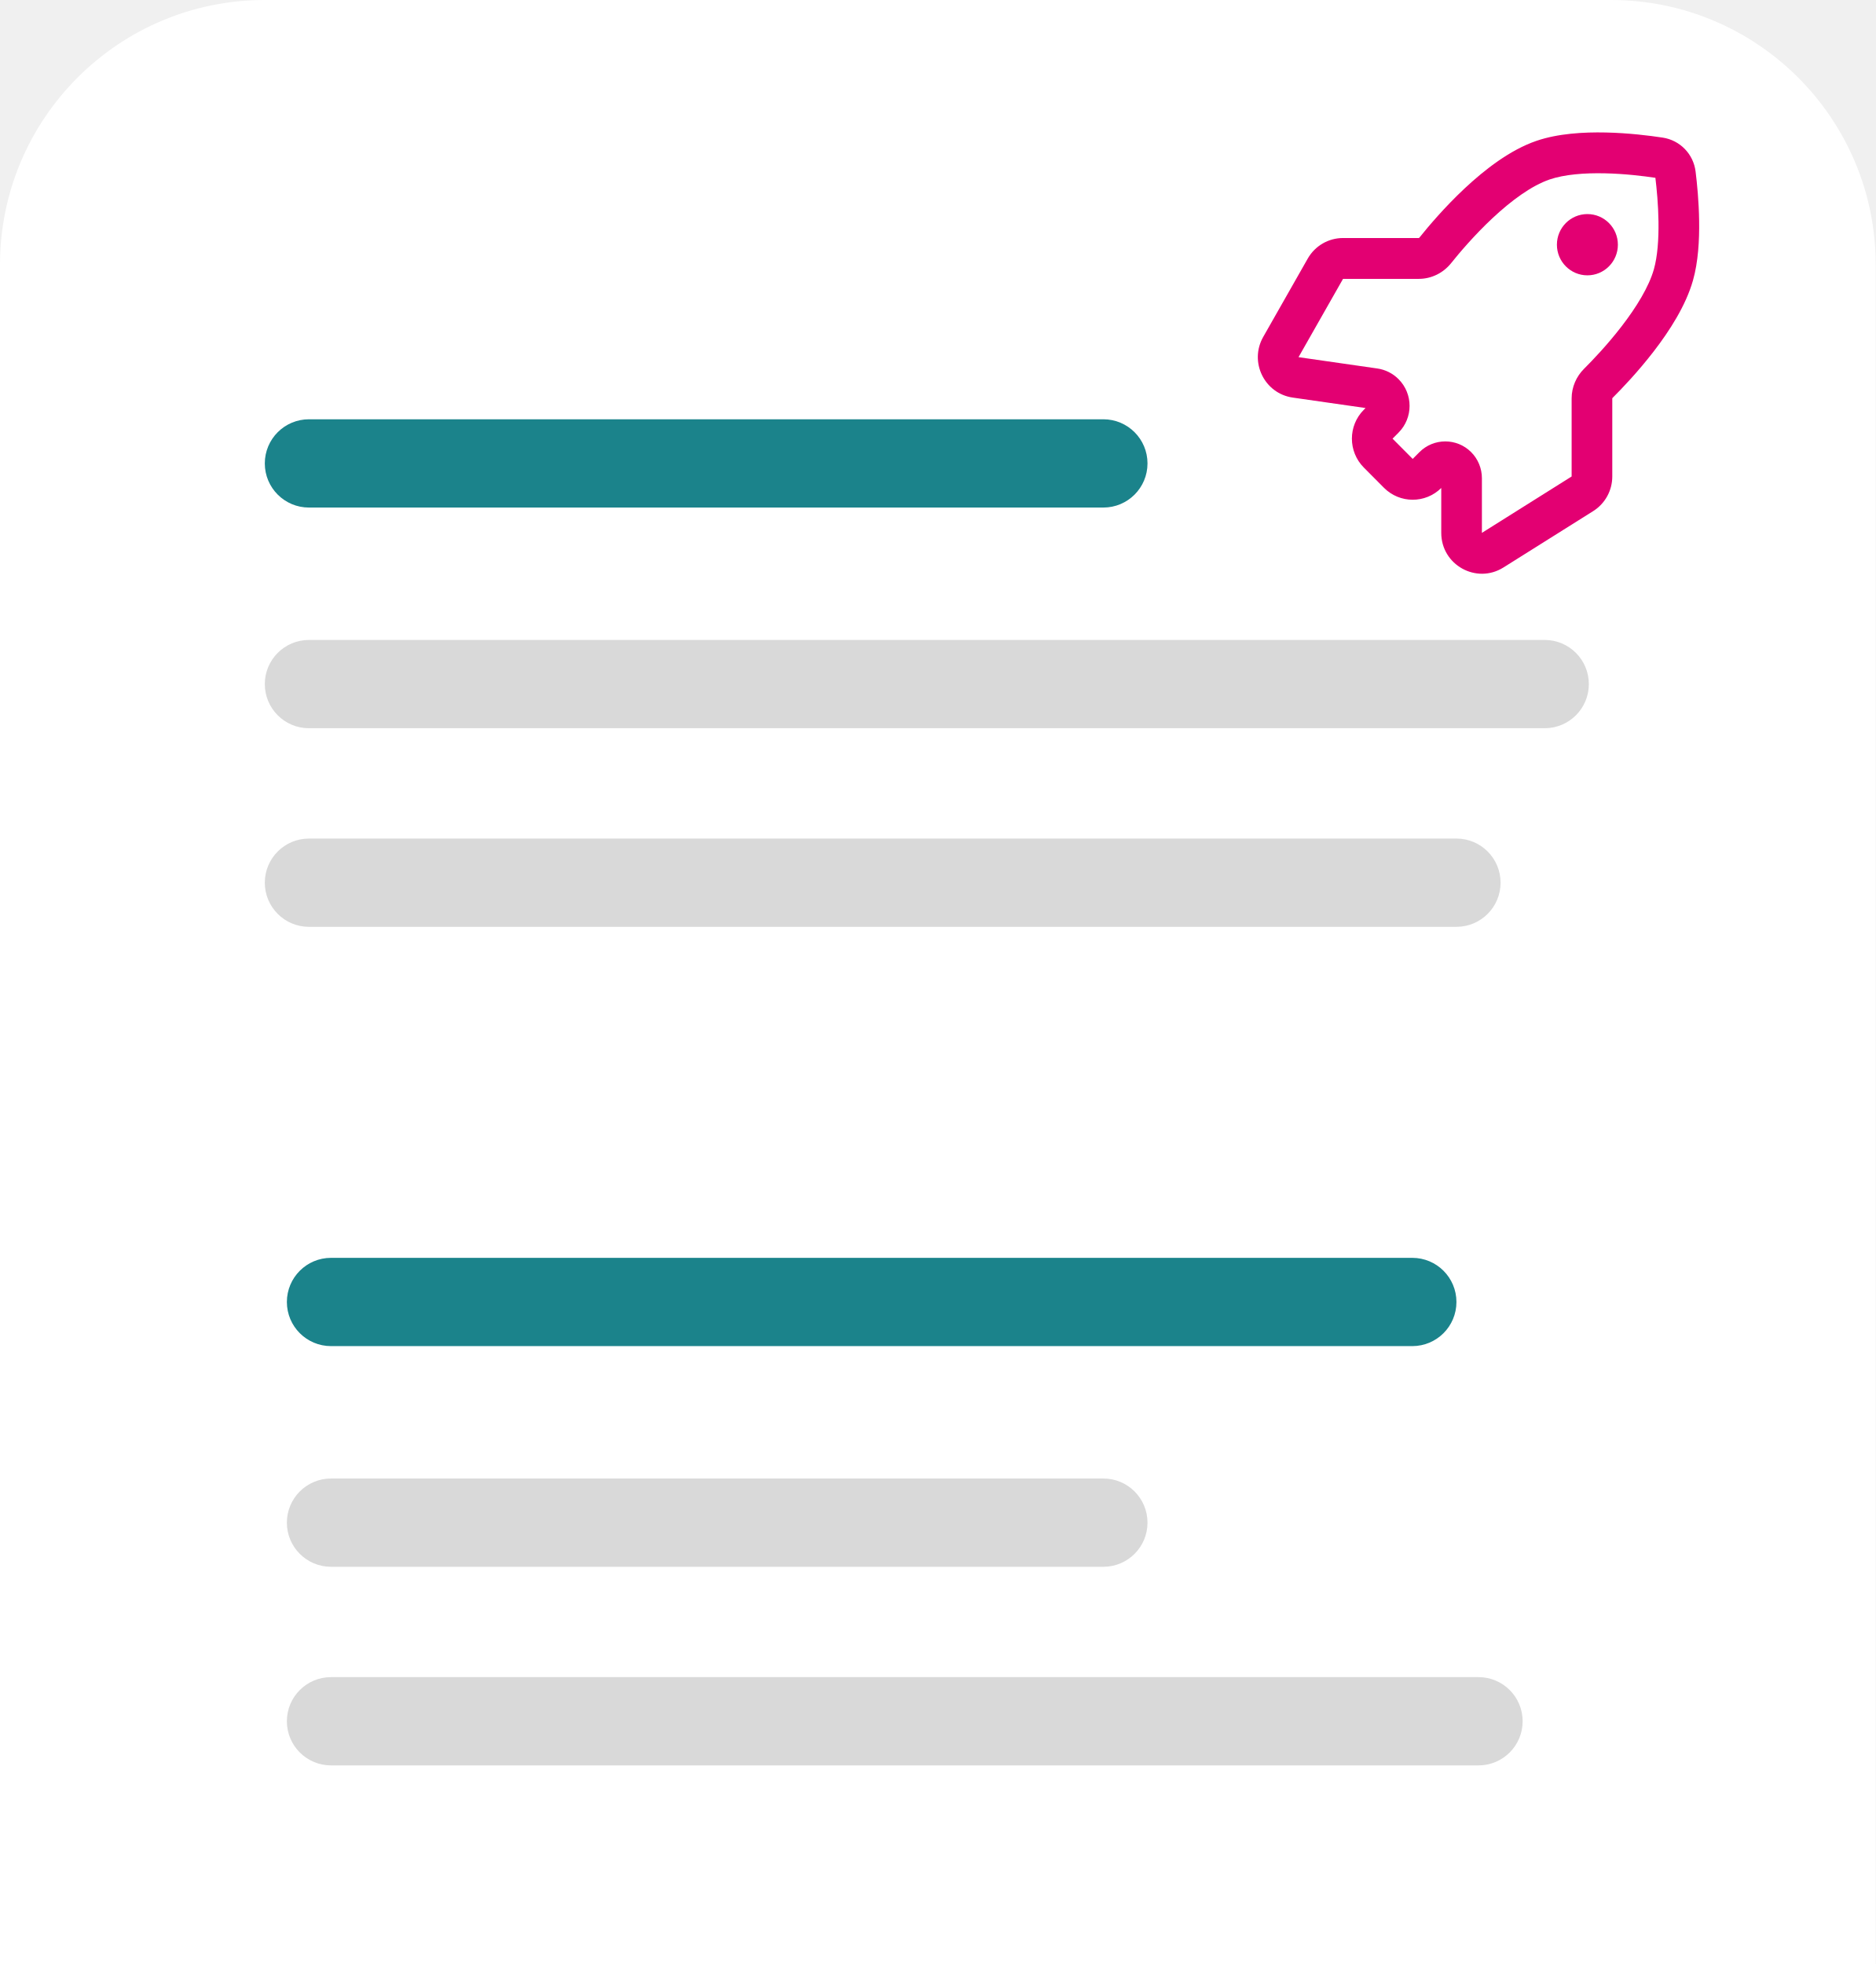
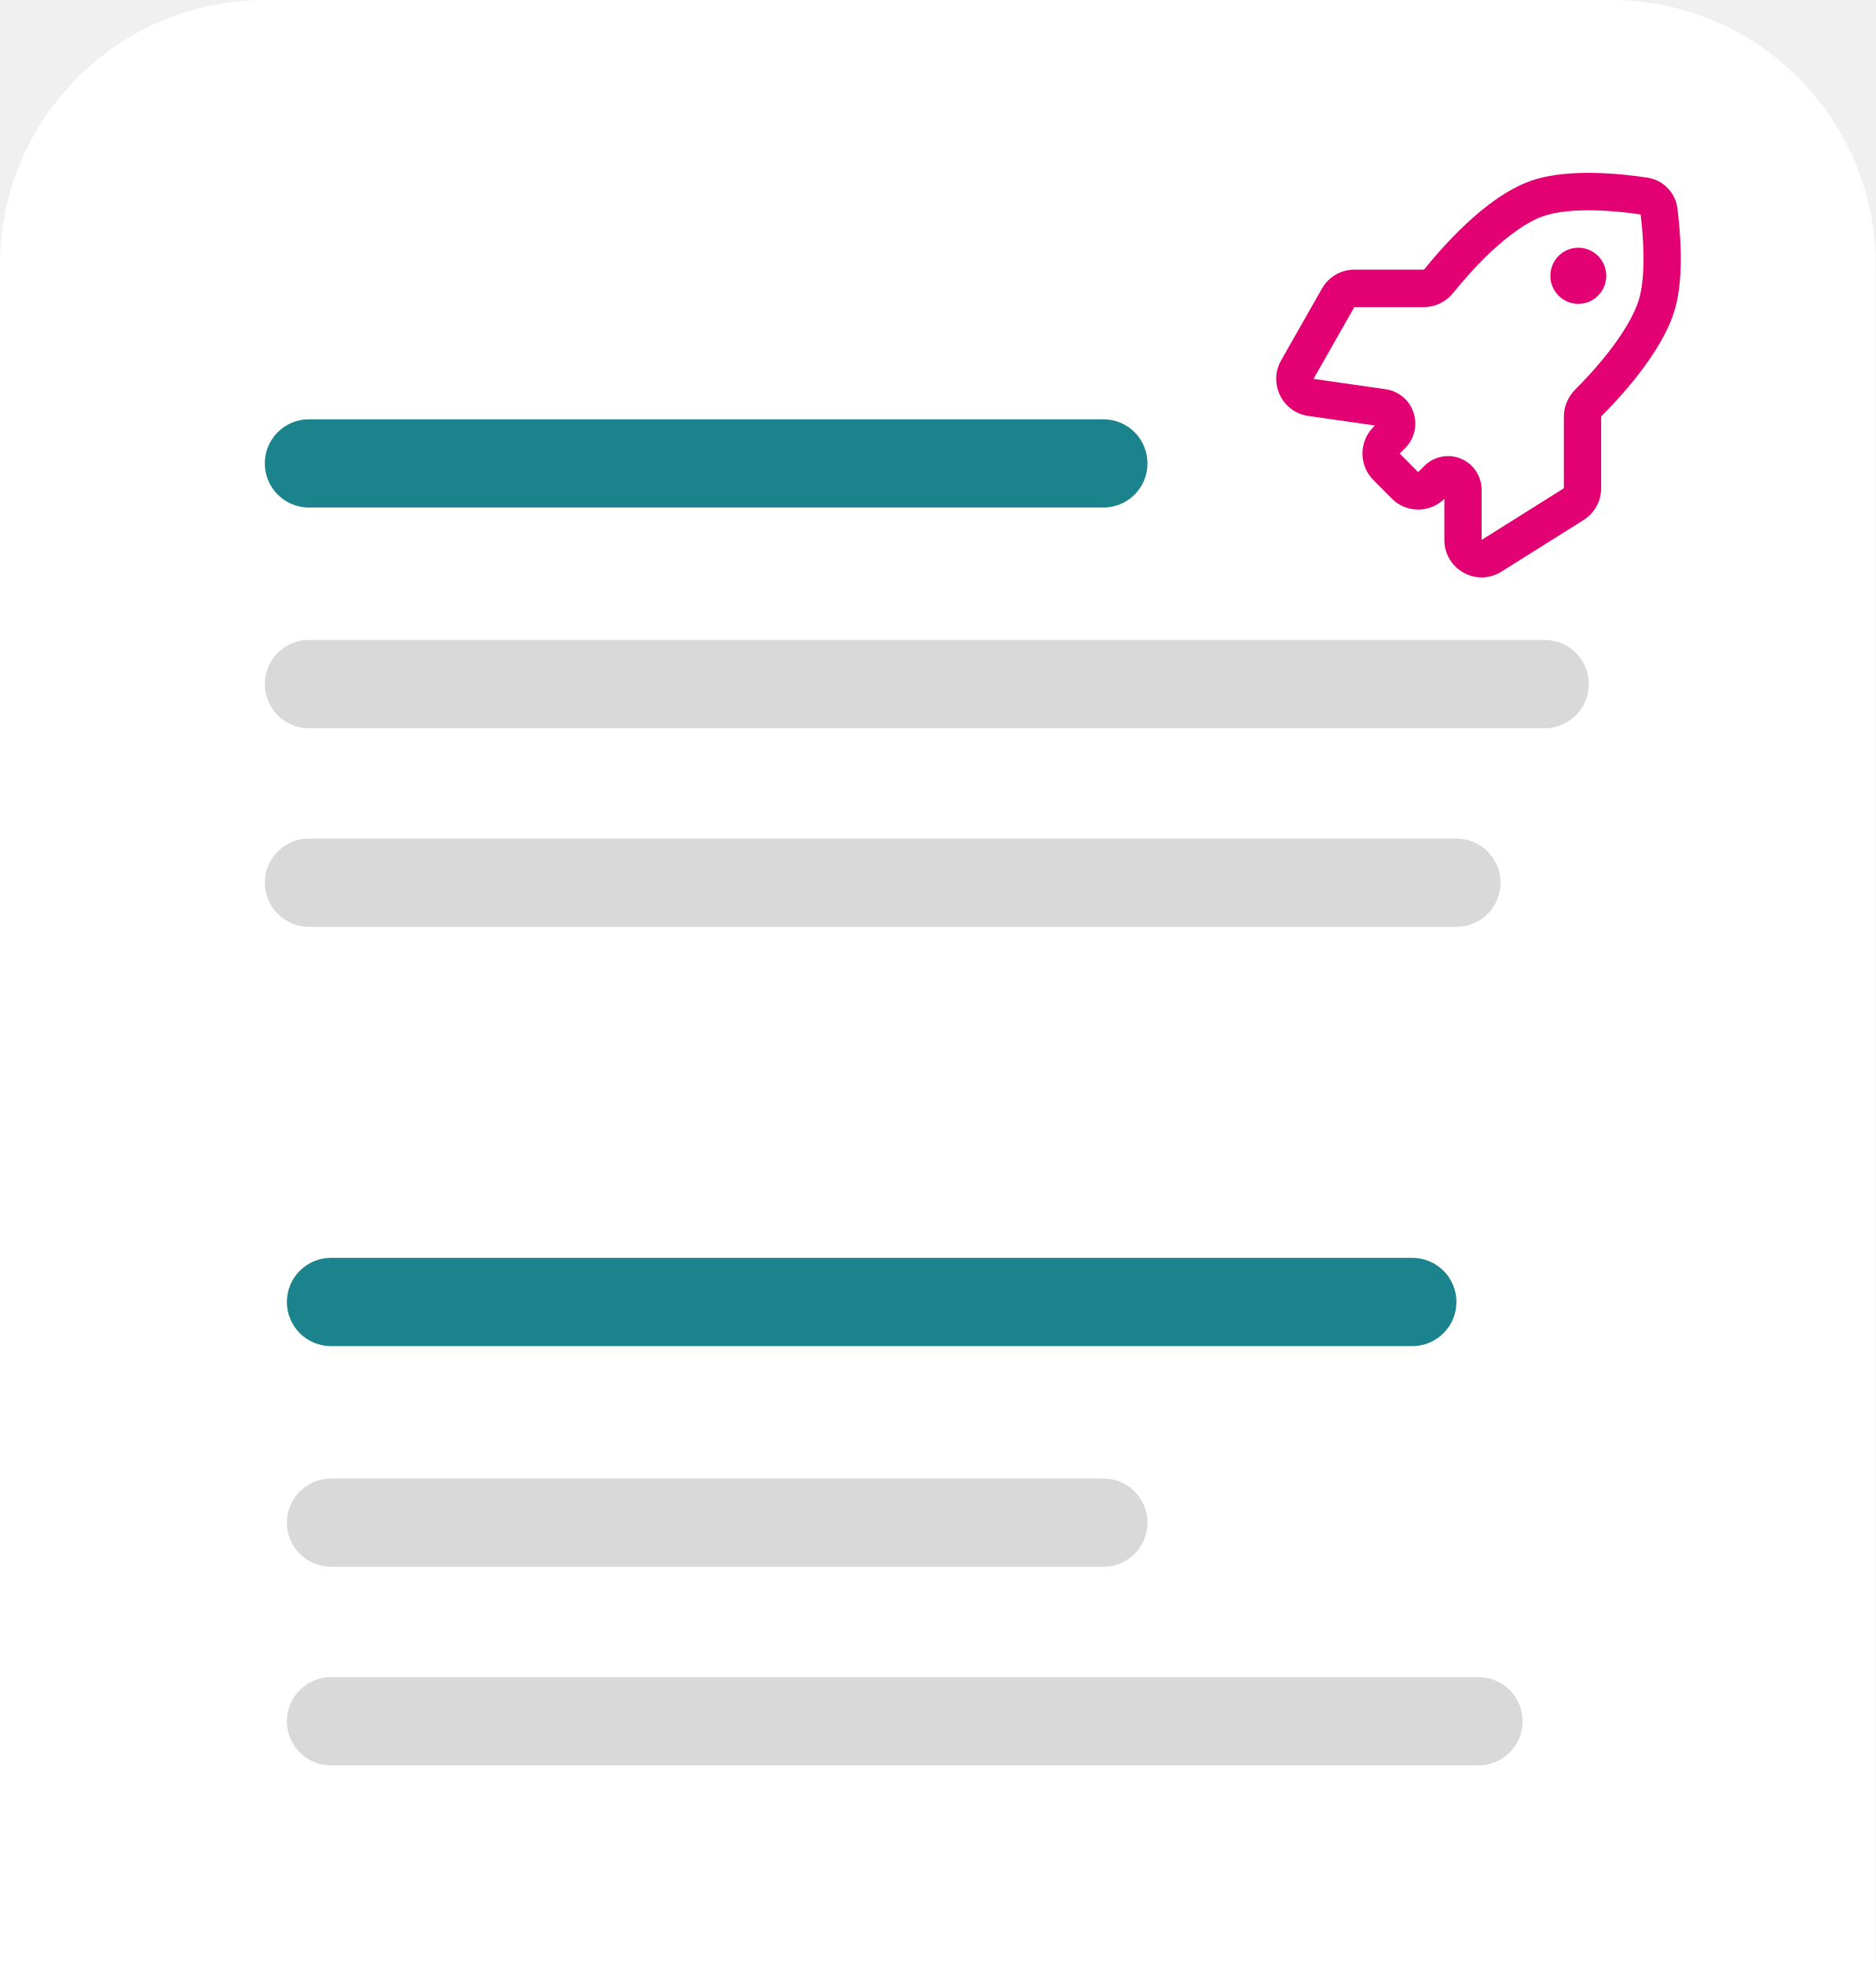
<svg xmlns="http://www.w3.org/2000/svg" width="85" height="89" viewBox="0 0 85 89" fill="none">
  <path d="M0 12C0 5.373 5.373 0 12 0H73C79.627 0 85 5.373 85 12V89H0V12Z" fill="white" />
  <rect x="12" y="19" width="40" height="4" rx="2" fill="#1B838B" />
  <rect x="12" y="29" width="60" height="4" rx="2" fill="#D9D9D9" />
  <rect x="12" y="38" width="56" height="4" rx="2" fill="#D9D9D9" />
  <rect x="13" y="57" width="53" height="4" rx="2" fill="#1B838B" />
  <rect x="13" y="67" width="39" height="4" rx="2" fill="#D9D9D9" />
  <rect x="13" y="76" width="56" height="4" rx="2" fill="#D9D9D9" />
-   <path fill-rule="evenodd" clip-rule="evenodd" d="M72.768 6.004C73.794 6.026 74.749 6.145 75.347 6.236C76.132 6.356 76.738 6.979 76.837 7.771C76.904 8.311 76.986 9.134 76.998 10.014C77.011 10.88 76.957 11.868 76.719 12.707C76.395 13.852 75.649 15.003 74.943 15.919C74.224 16.853 73.48 17.628 73.079 18.027C73.071 18.035 73.067 18.042 73.064 18.047C73.062 18.053 73.062 18.055 73.062 18.055V21.592C73.062 22.23 72.735 22.823 72.197 23.161L68.131 25.715C66.904 26.486 65.312 25.6 65.312 24.147V22.113C64.592 22.827 63.432 22.824 62.715 22.104L61.802 21.186C61.083 20.463 61.083 19.292 61.802 18.57L61.881 18.49L58.583 18.017C57.296 17.832 56.599 16.402 57.244 15.267L59.261 11.719C59.589 11.142 60.199 10.786 60.861 10.786H64.293C64.293 10.786 64.307 10.786 64.323 10.766C64.712 10.279 65.458 9.393 66.377 8.533C67.279 7.69 68.428 6.792 69.629 6.382C70.599 6.05 71.76 5.982 72.768 6.004ZM72.728 7.854C71.791 7.833 70.887 7.906 70.223 8.133C69.399 8.415 68.481 9.094 67.633 9.887C66.803 10.664 66.118 11.476 65.759 11.925C65.409 12.363 64.876 12.637 64.293 12.637L60.861 12.637L58.844 16.185L62.413 16.698C62.778 16.75 63.117 16.92 63.377 17.182C64.043 17.851 64.043 18.935 63.377 19.604L63.105 19.878L64.018 20.796L64.321 20.491C64.969 19.84 66.021 19.84 66.669 20.491C66.98 20.804 67.154 21.228 67.154 21.669L67.154 24.147L71.22 21.592V18.055C71.22 17.539 71.434 17.059 71.782 16.713C72.152 16.344 72.835 15.633 73.486 14.787C74.152 13.923 74.722 12.999 74.948 12.201C75.112 11.619 75.168 10.843 75.156 10.04C75.146 9.281 75.076 8.557 75.016 8.058C74.46 7.975 73.617 7.873 72.728 7.854Z" fill="#E30072" />
-   <path d="M73.316 11.089C73.316 11.855 72.697 12.477 71.934 12.477C71.171 12.477 70.553 11.855 70.553 11.089C70.553 10.322 71.171 9.701 71.934 9.701C72.697 9.701 73.316 10.322 73.316 11.089Z" fill="#E30072" />
+   <path fill-rule="evenodd" clip-rule="evenodd" d="M72.287 7.837C73.228 7.857 74.103 7.966 74.652 8.05C75.371 8.159 75.926 8.731 76.016 9.456C76.078 9.951 76.153 10.706 76.165 11.512C76.176 12.306 76.127 13.212 75.909 13.981C75.612 15.031 74.928 16.085 74.281 16.925C73.621 17.782 72.939 18.492 72.572 18.858C72.565 18.865 72.561 18.872 72.559 18.877C72.557 18.881 72.557 18.884 72.557 18.884V22.126C72.557 22.71 72.257 23.254 71.763 23.564L68.037 25.905C66.912 26.612 65.453 25.8 65.453 24.467V22.603C64.793 23.258 63.729 23.255 63.072 22.595L62.235 21.753C61.576 21.091 61.576 20.017 62.235 19.355L62.307 19.282L59.284 18.848C58.104 18.679 57.466 17.368 58.057 16.328L59.906 13.076C60.206 12.547 60.766 12.22 61.372 12.22H64.518C64.519 12.22 64.531 12.22 64.546 12.202C64.903 11.756 65.587 10.944 66.429 10.155C67.255 9.382 68.309 8.559 69.409 8.183C70.299 7.878 71.363 7.816 72.287 7.837ZM72.25 9.532C71.392 9.513 70.562 9.58 69.954 9.789C69.199 10.047 68.357 10.669 67.58 11.396C66.819 12.108 66.192 12.853 65.862 13.265C65.541 13.665 65.053 13.917 64.518 13.917L61.372 13.917L59.523 17.169L62.795 17.639C63.13 17.687 63.44 17.843 63.679 18.083C64.289 18.697 64.289 19.69 63.679 20.303L63.429 20.554L64.266 21.396L64.544 21.116C65.138 20.519 66.102 20.519 66.696 21.116C66.981 21.403 67.141 21.792 67.141 22.197L67.141 24.467L70.868 22.126V18.884C70.868 18.41 71.064 17.971 71.383 17.653C71.722 17.315 72.348 16.663 72.945 15.887C73.555 15.096 74.078 14.249 74.285 13.517C74.436 12.984 74.487 12.272 74.477 11.536C74.467 10.841 74.403 10.177 74.347 9.719C73.838 9.643 73.065 9.55 72.25 9.532Z" fill="#E30072" />
+   <path d="M72.789 12.498C72.789 13.2 72.222 13.77 71.523 13.77C70.823 13.77 70.257 13.2 70.257 12.498C70.257 11.795 70.823 11.226 71.523 11.226C72.222 11.226 72.789 11.795 72.789 12.498Z" fill="#E30072" />
</svg>
